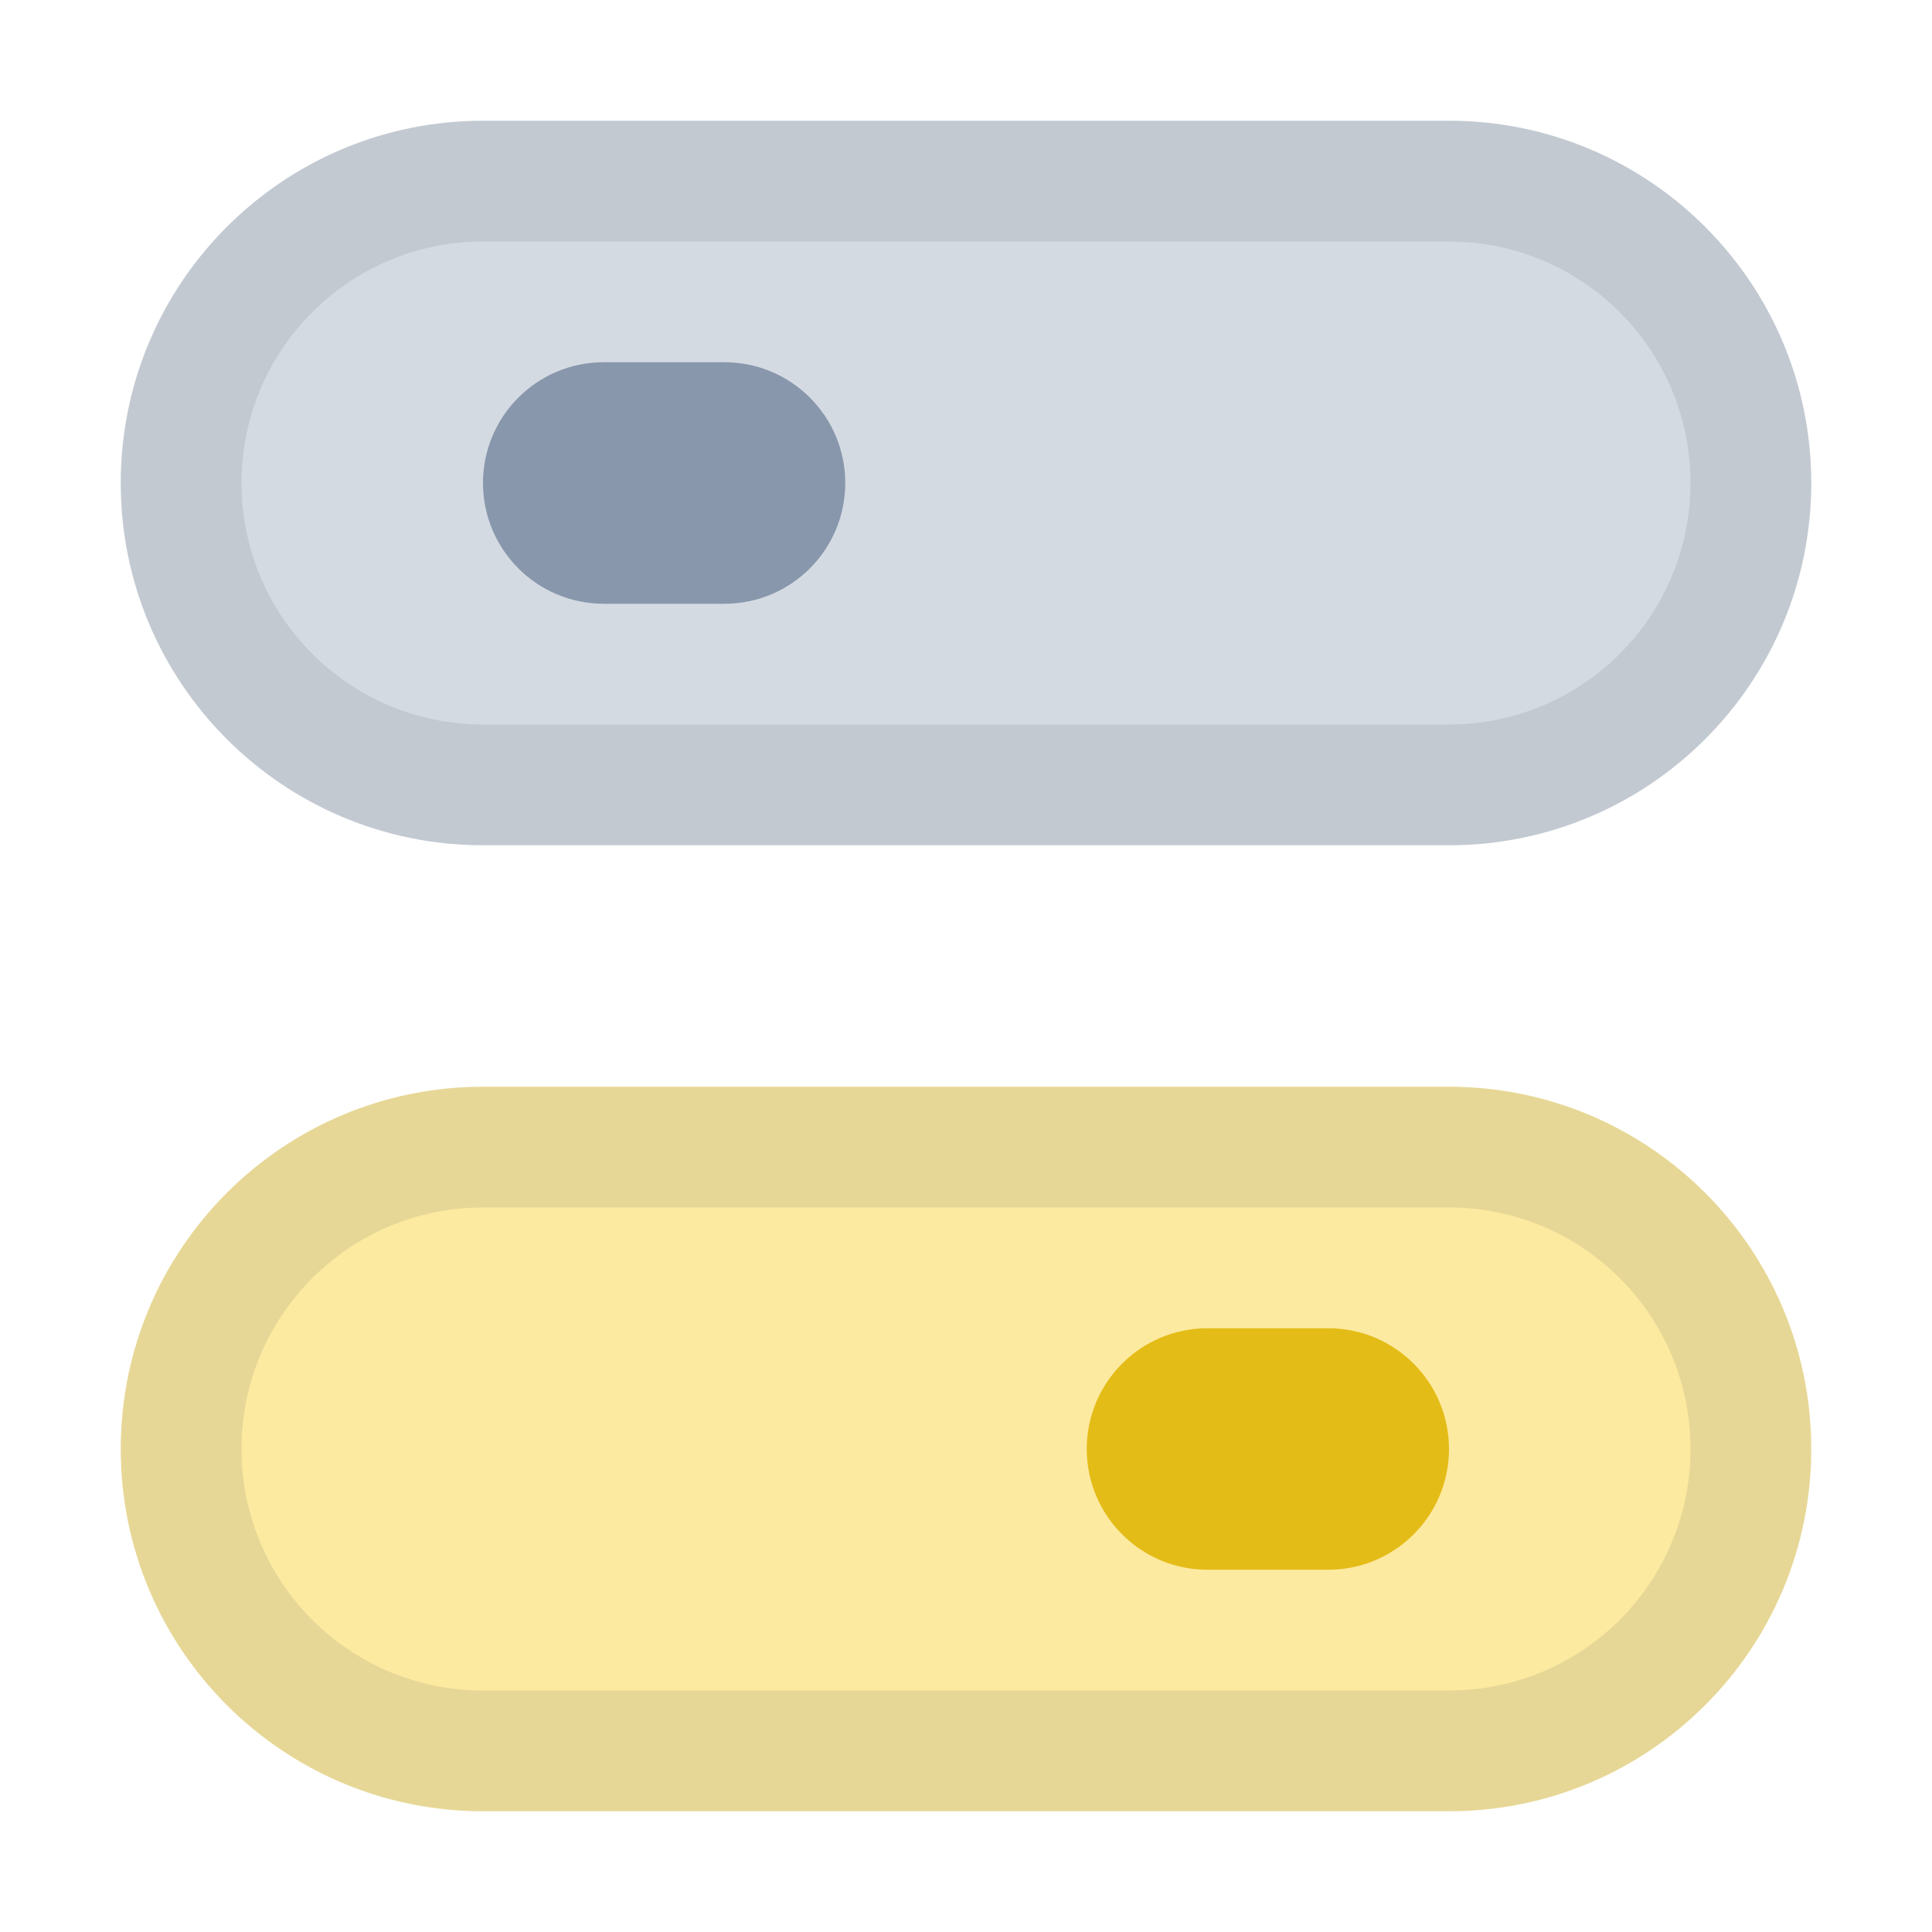
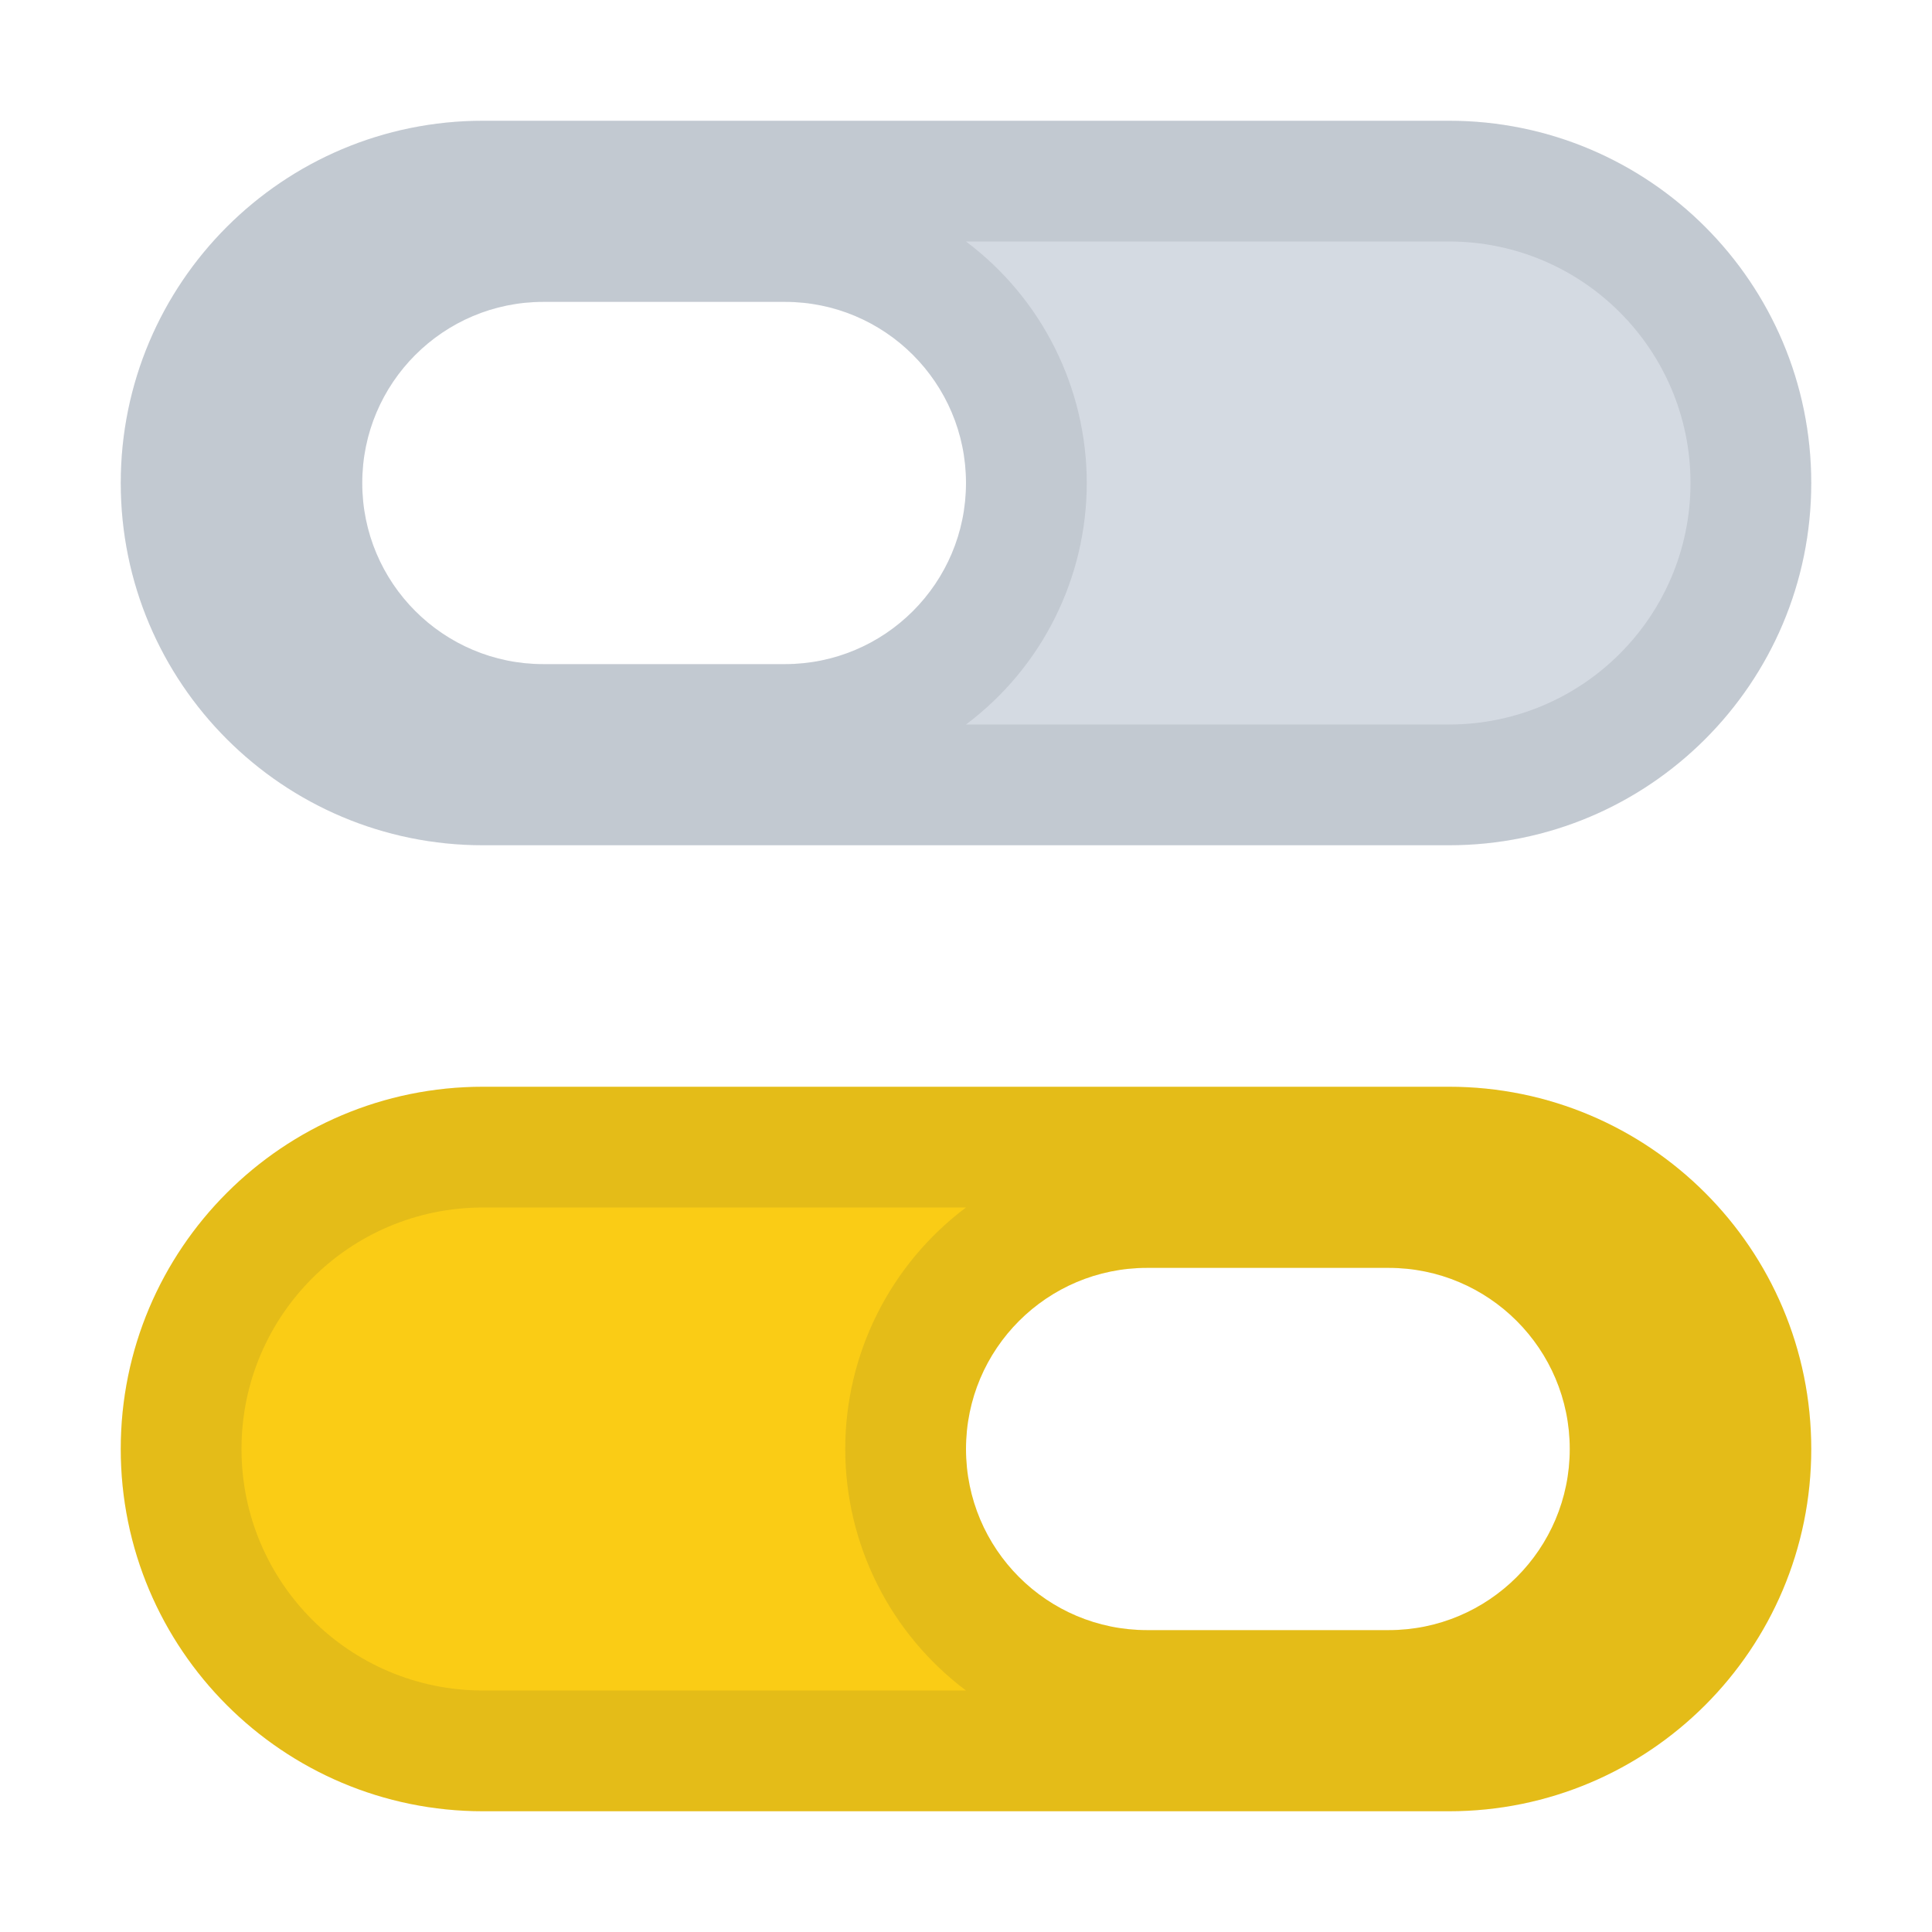
<svg xmlns="http://www.w3.org/2000/svg" viewBox="0 0 16 16">
-   <path fill="#facc15" fill-opacity=".4" fill-rule="evenodd" d="M4 9h8a3 3 0 0 1 0 6H4a3 3 0 0 1 0-6" />
-   <path fill="#1e293b" fill-opacity="0.1" d="M15 12a3 3 0 0 1-3 3H4a3 3 0 0 1 0-6h8a3 3 0 0 1 3 3M4 10a2 2 0 1 0 0 4h8a2 2 0 1 0 0-4z" />
-   <path fill="#94a3b8" fill-opacity=".4" fill-rule="evenodd" d="M4 1h8a3 3 0 0 1 0 6H4a3 3 0 1 1 0-6" />
-   <path fill="#1e293b" fill-opacity="0.1" d="M15 4a3 3 0 0 1-3 3H4a3 3 0 1 1 0-6h8a3 3 0 0 1 3 3M4 2a2 2 0 1 0 0 4h8a2 2 0 1 0 0-4z" />
-   <path fill="#94a3b8" fill-rule="evenodd" d="M5 3h1a1 1 0 1 1 0 2H5a1 1 0 1 1 0-2" />
-   <path fill="#1e293b" fill-opacity="0.1" d="M7 4a1 1 0 0 1-1 1H5a1 1 0 1 1 0-2h1a1 1 0 0 1 1 1" />
-   <path fill="#facc15" fill-rule="evenodd" d="M10 11h1a1 1 0 0 1 0 2h-1a1 1 0 0 1 0-2" />
-   <path fill="#1e293b" fill-opacity="0.1" d="M12 12a1 1 0 0 1-1 1h-1a1 1 0 0 1 0-2h1a1 1 0 0 1 1 1" />
+   <path fill="#facc15" fill-rule="evenodd" d="M12 9a3 3 0 0 1 0 6H4a3 3 0 0 1 0-6zm-.5 1.5h-2a1.5 1.5 0 0 0 0 3h2a1.5 1.5 0 0 0 0-3" />
+   <path fill="#1e293b" fill-opacity="0.1" d="M15 12a3 3 0 0 1-3 3H4a3 3 0 0 1 0-6h8a3 3 0 0 1 3 3M4 10a2 2 0 1 0 0 4h4a2.5 2.5 0 0 1 0-4zm5.5.5a1.5 1.5 0 0 0 0 3h2a1.5 1.5 0 0 0 0-3z" />
+   <path fill="#94a3b8" fill-opacity=".4" fill-rule="evenodd" d="M4 1a3 3 0 1 0 0 6h8a3 3 0 0 0 0-6zm.5 1.5h2a1.5 1.5 0 0 1 0 3h-2a1.5 1.5 0 0 1 0-3" />
+   <path fill="#1e293b" fill-opacity="0.1" d="M15 4a3 3 0 0 1-3 3H4a3 3 0 1 1 0-6h8a3 3 0 0 1 3 3M8 2a2.5 2.5 0 0 1 0 4h4a2 2 0 1 0 0-4zm-3.5.5a1.5 1.5 0 0 0 0 3h2a1.5 1.5 0 0 0 0-3z" />
</svg>
